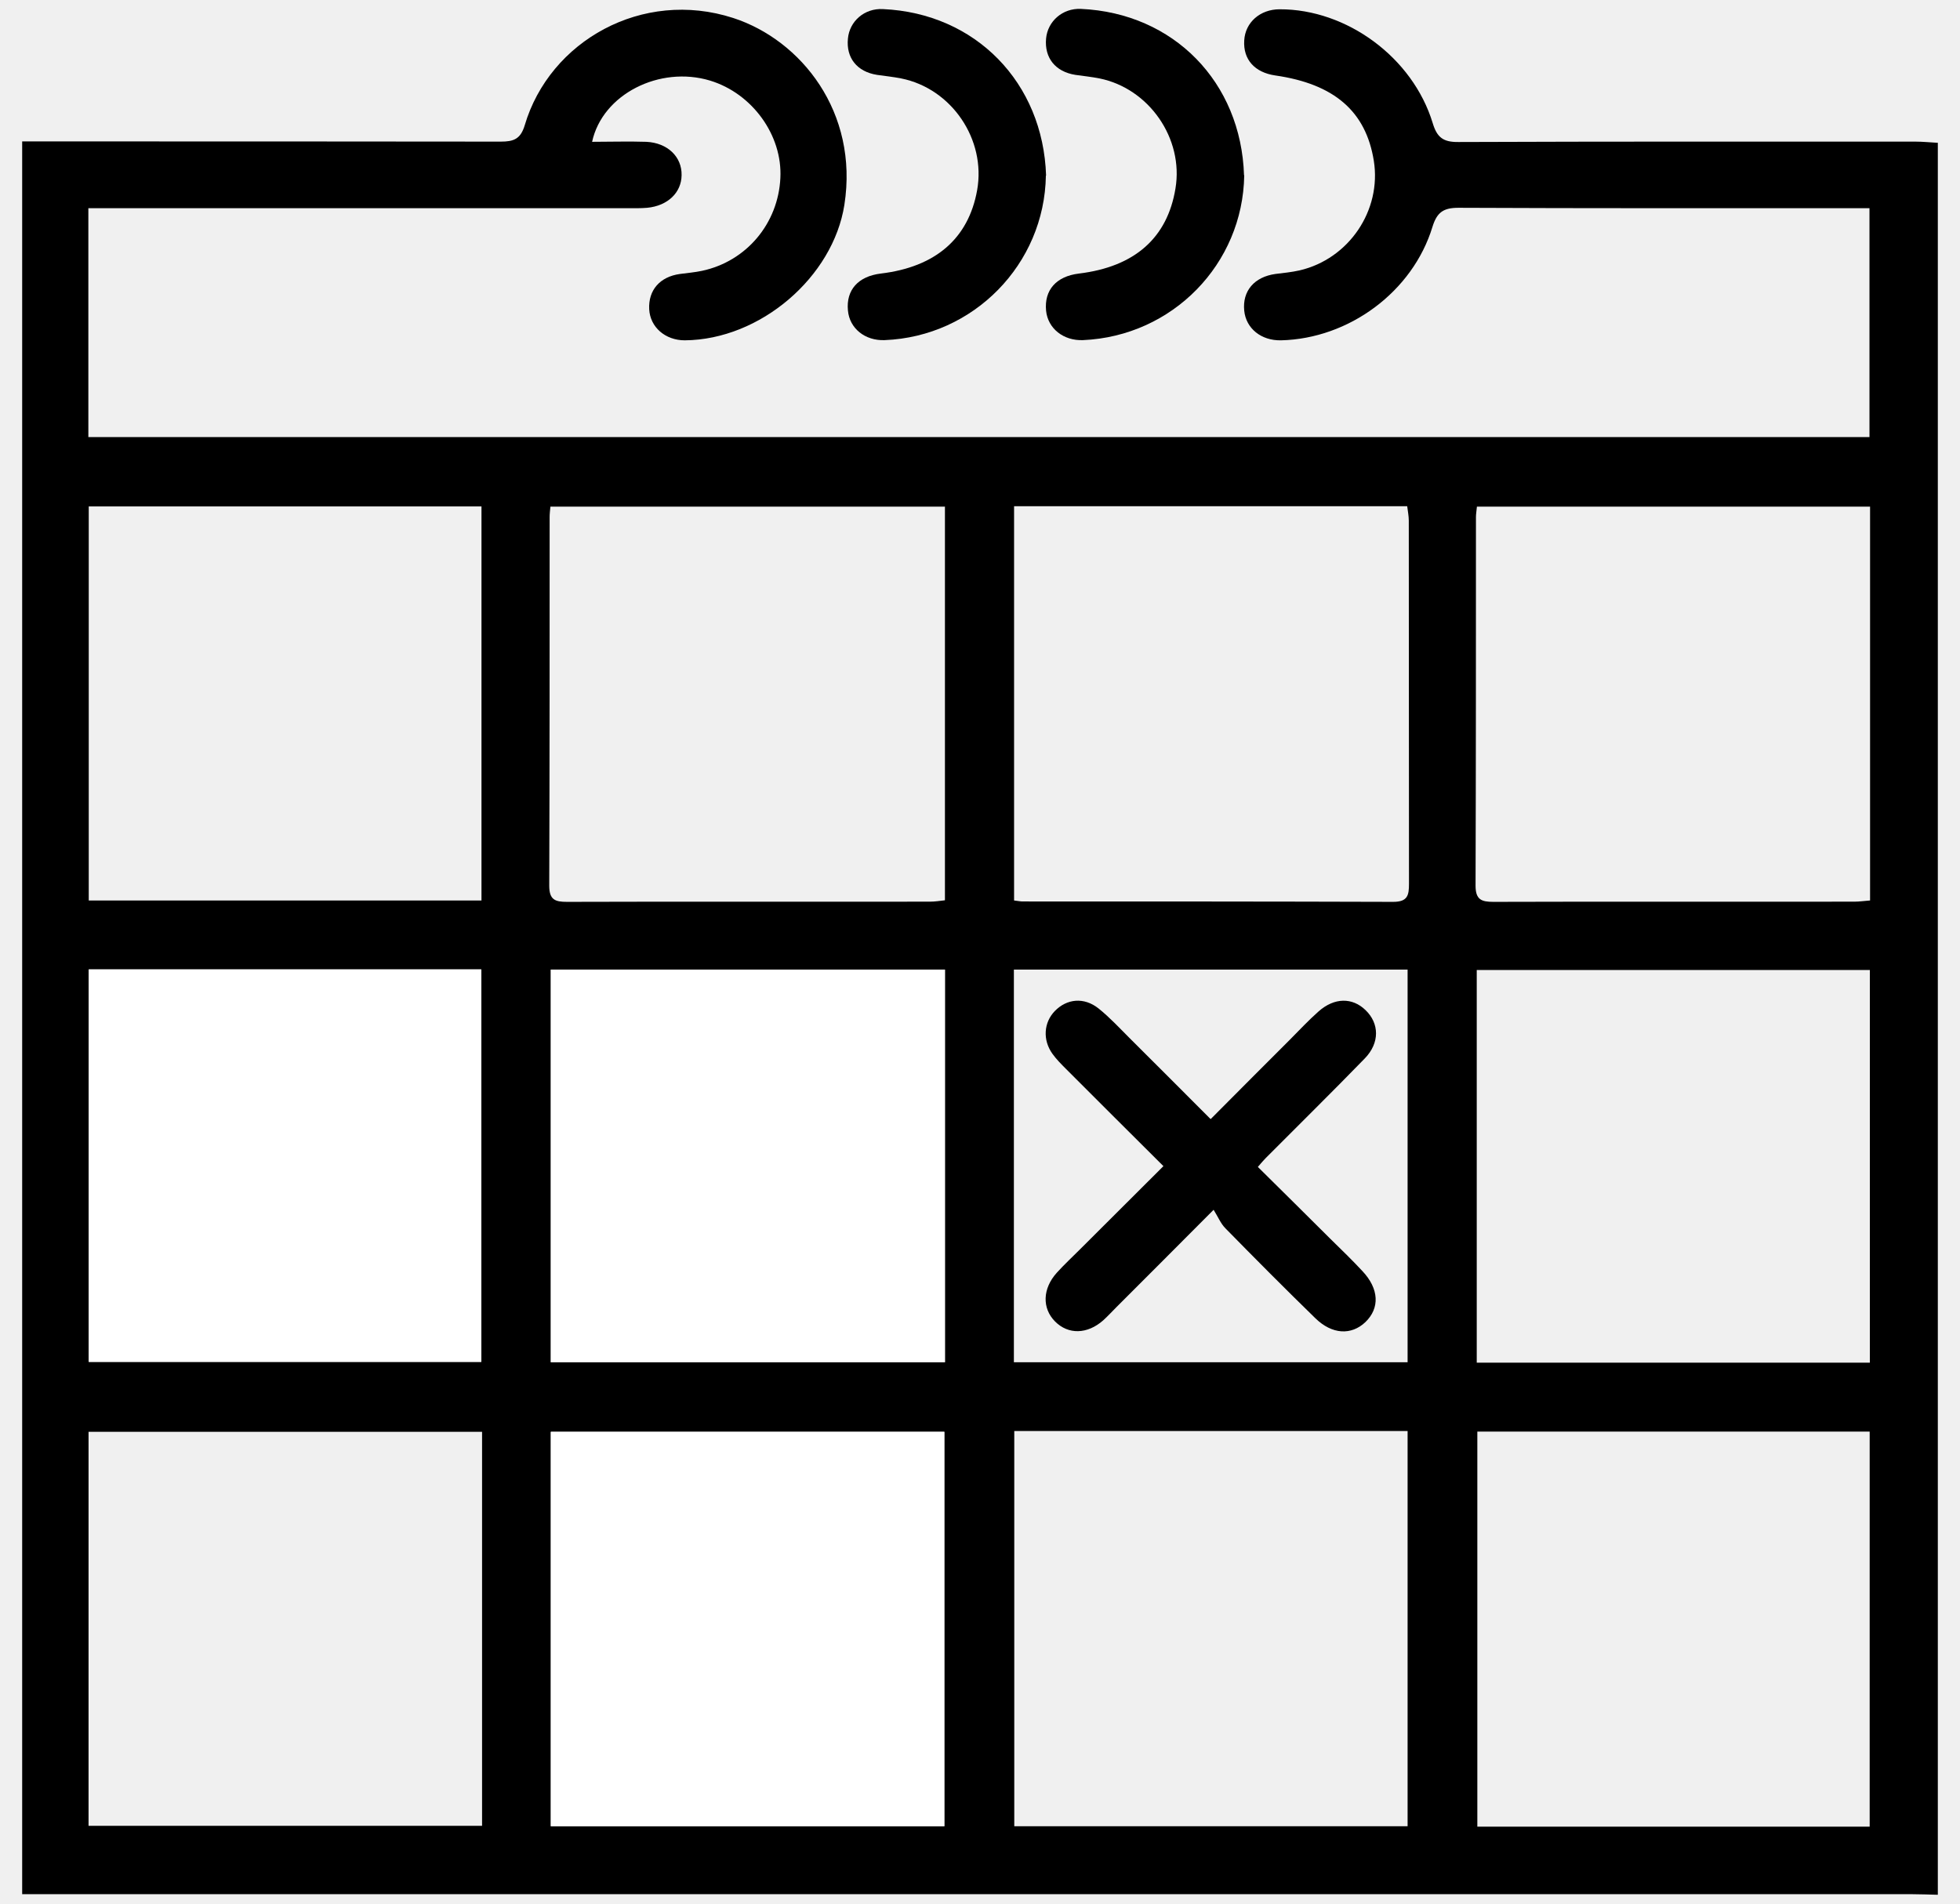
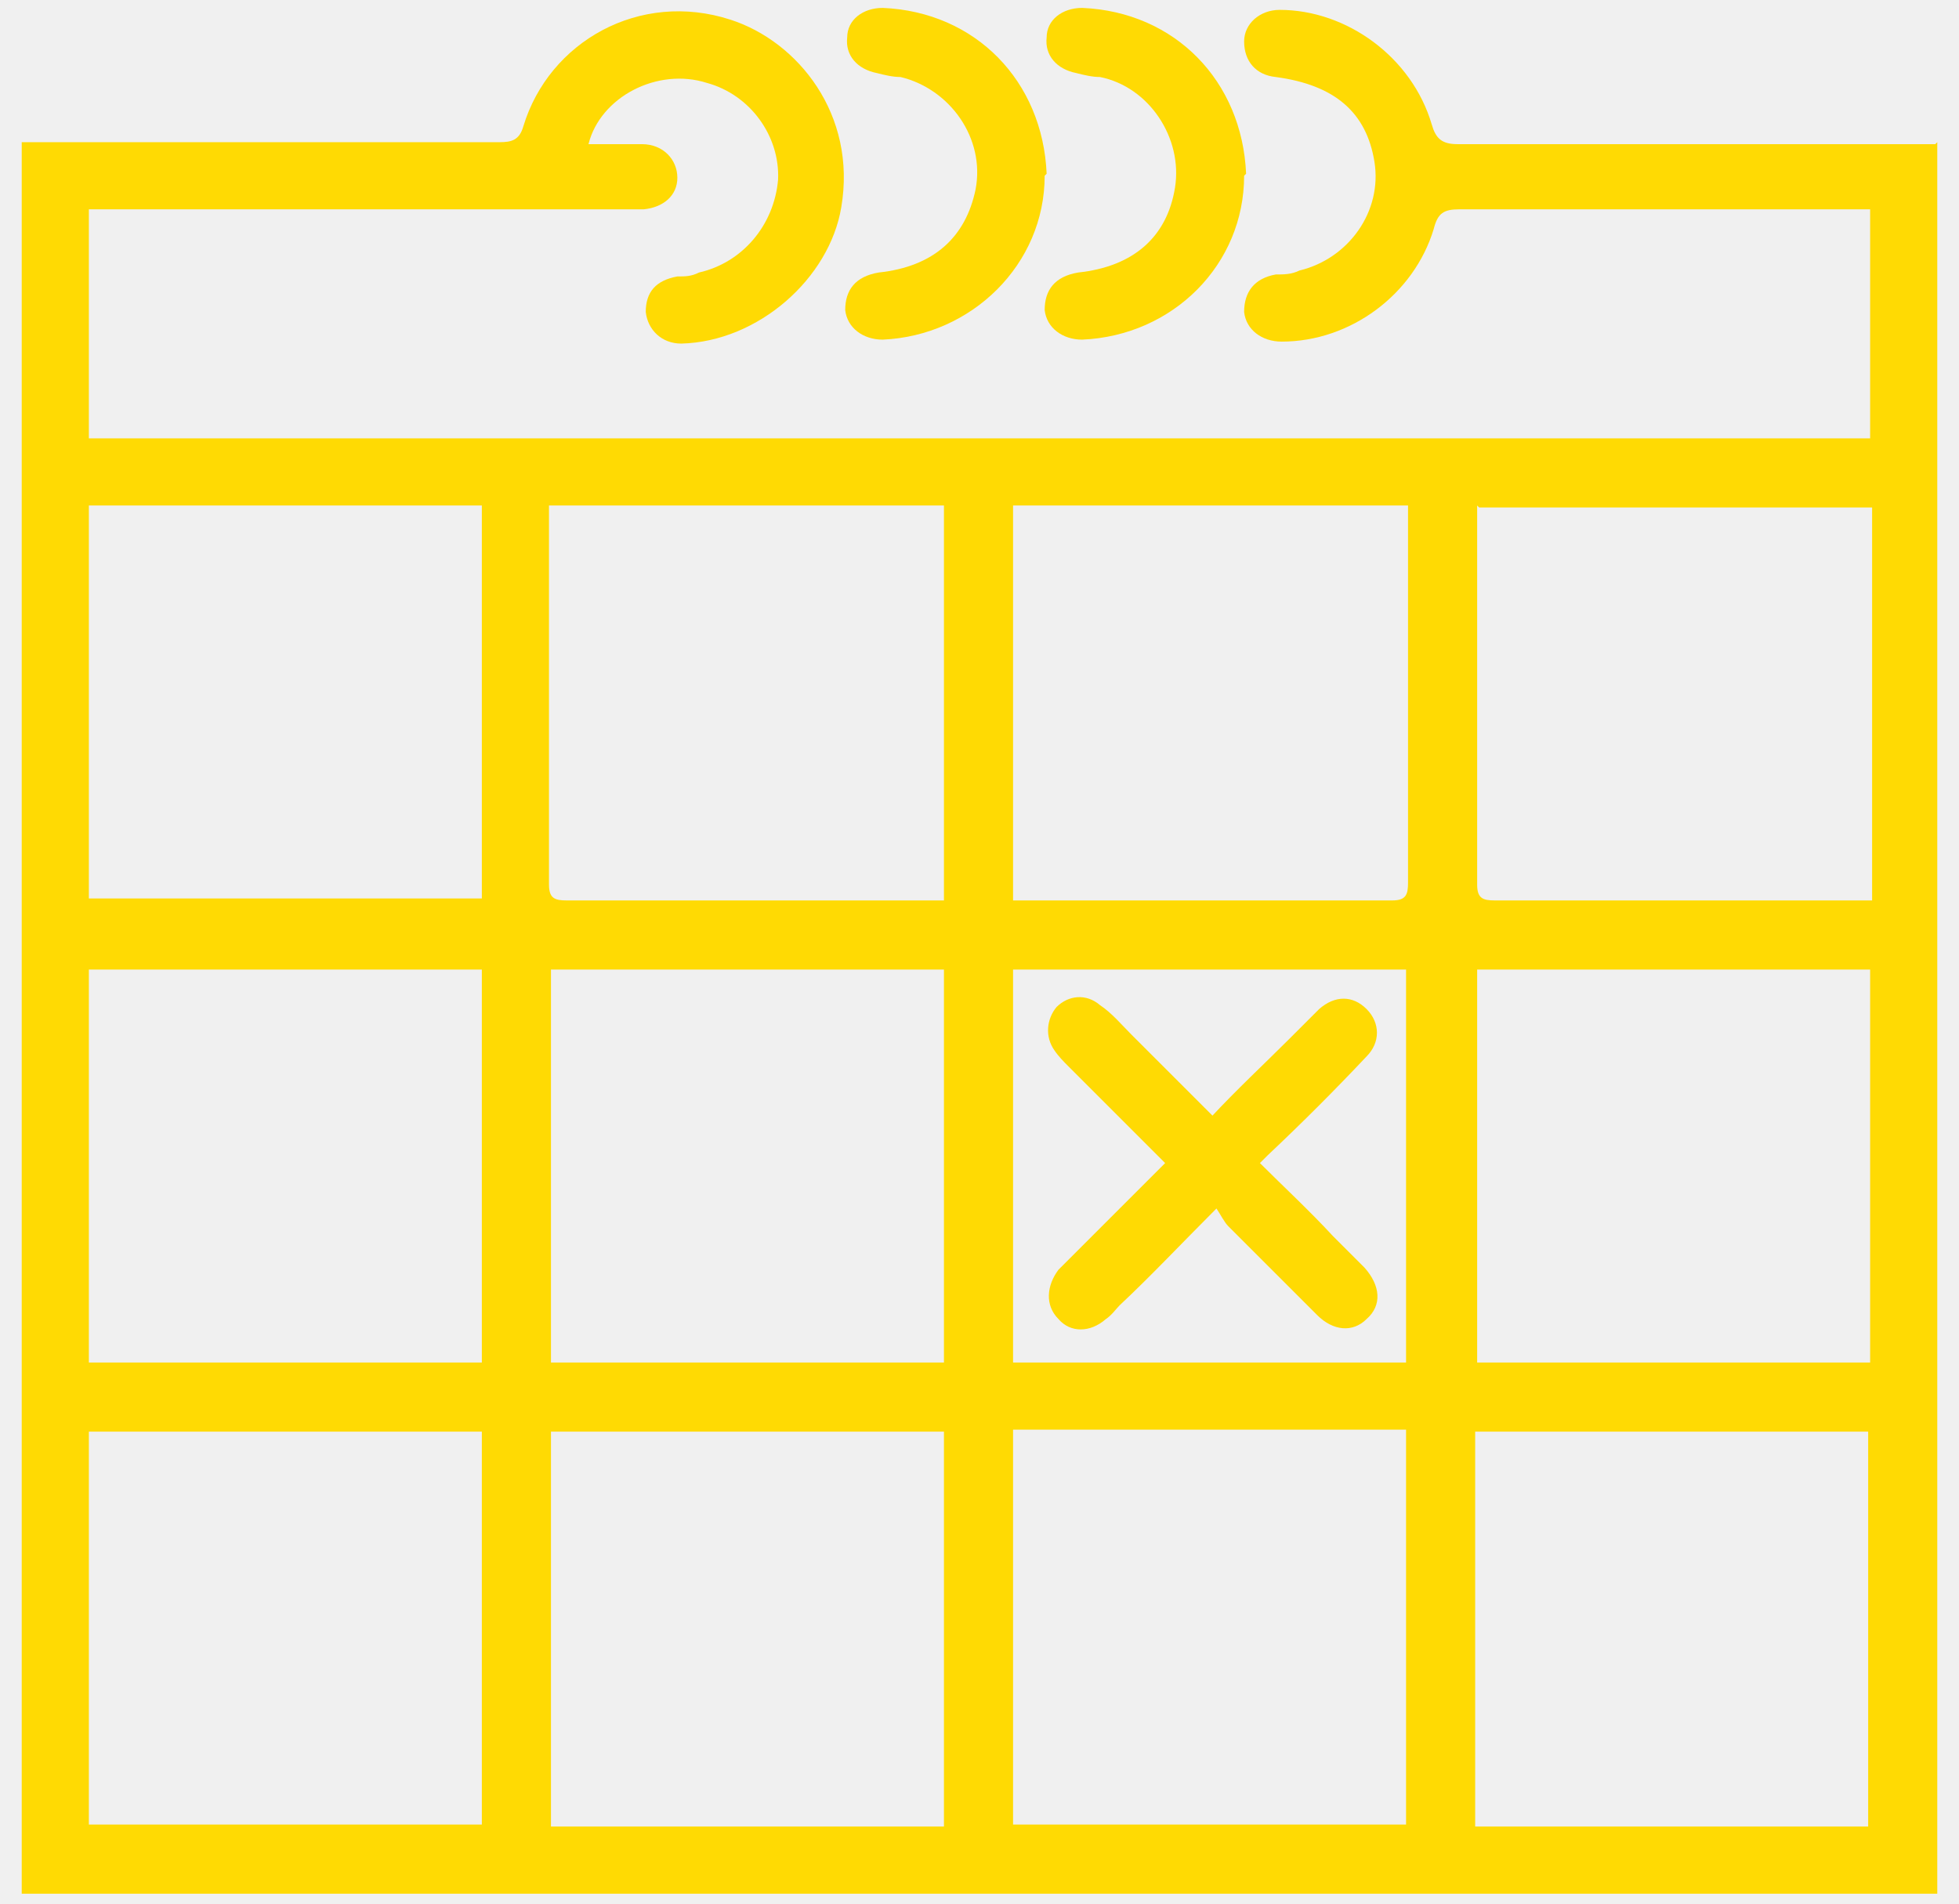
- <svg xmlns="http://www.w3.org/2000/svg" id="Layer_1" width="35mm" height="34mm" viewBox="0 0 99.21 96.38">
-   <defs>
-     <style>.cls-1{fill:#fff;}</style>
-   </defs>
-   <path d="M98.09,7.22v88.71c-.44-.01-.88-.03-1.32-.03-31.46,0-62.92,0-94.38,0-.43,0-.86,0-1.27,0V7.16c.48,0,.89,0,1.3,0,7.64,0,15.29,0,22.93.01.65,0,1-.13,1.21-.83,1.26-4.26,5.95-6.92,10.55-5.43,3.45,1.12,6.36,4.78,5.63,9.46-.57,3.65-4.25,6.83-8.08,6.86-.98,0-1.75-.66-1.8-1.57-.05-.97.54-1.65,1.56-1.79.37-.05.75-.08,1.12-.16,2.24-.48,3.85-2.39,3.96-4.7.11-2.16-1.42-4.28-3.56-4.93-2.55-.77-5.45.69-5.97,3.1.93,0,1.84-.03,2.74,0,1.08.05,1.81.76,1.79,1.69-.01.88-.7,1.55-1.74,1.65-.34.03-.69.02-1.04.02-8.69,0-17.37,0-26.06,0-.39,0-.79,0-1.19,0v11.59h90.16v-11.59h-1c-6.6,0-13.2.01-19.8-.02-.76,0-1.09.22-1.32.96-1,3.29-4.23,5.67-7.67,5.75-1,.02-1.77-.6-1.86-1.5-.1-1,.51-1.71,1.58-1.86.41-.05.82-.09,1.22-.18,2.5-.58,4.16-3.04,3.76-5.55-.4-2.5-2-3.89-4.99-4.32-1.04-.15-1.63-.81-1.57-1.77.05-.92.81-1.58,1.79-1.58,3.4-.01,6.74,2.44,7.75,5.76.22.73.53.97,1.31.96,7.71-.03,15.41-.02,23.12-.02.38,0,.75.04,1.13.06ZM47.8,92.46v-19.97h-19.92v19.97h19.92ZM51.34,72.45v20.01h19.91v-20.01h-19.91ZM47.84,25.65h-19.98c-.02.21-.04.36-.04.52,0,6.22,0,12.44-.02,18.67,0,.72.3.82.9.82,6.13-.02,12.25,0,18.38-.01.24,0,.49-.04.75-.07v-19.92ZM51.33,25.63v19.96c.19.02.31.05.43.05,6.25,0,12.51,0,18.76.02.74,0,.8-.34.8-.92-.01-6.13,0-12.25-.01-18.38,0-.24-.05-.48-.08-.73h-19.9ZM4.49,25.64v19.95h19.88v-19.95H4.49ZM74.76,25.64c-.02.23-.05.38-.05.53,0,6.22,0,12.44-.02,18.67,0,.71.3.82.9.82,6.1-.02,12.19,0,18.29-.01.24,0,.49-.04.78-.06v-19.94h-19.9ZM27.88,68.97h19.95v-19.88h-19.95v19.88ZM24.4,72.49H4.48v19.95h19.92v-19.95ZM94.64,92.48v-20h-19.86v20h19.86ZM4.49,49.08v19.87h19.87v-19.87H4.49ZM94.65,68.99v-19.88h-19.9v19.88h19.9ZM51.32,49.09v19.88h19.93v-19.88h-19.93Z" />
-   <path class="cls-1" d="M47.8,72.49v19.97h-19.92v-19.97" />
-   <path class="cls-1" d="M27.88,68.97v-19.88h19.95v19.88h-19.95Z" />
-   <path class="cls-1" d="M4.49,49.08h19.87v19.87H4.49" />
-   <path d="M62.98,8.88c-.07,4.49-3.63,8.14-8.16,8.34-.99.04-1.78-.59-1.87-1.49-.1-1.04.51-1.74,1.66-1.88,2.82-.34,4.48-1.8,4.89-4.31.42-2.52-1.33-5.06-3.85-5.57-.4-.08-.81-.12-1.22-.18-1.01-.16-1.57-.86-1.48-1.84.08-.87.83-1.54,1.76-1.5,4.7.21,8.11,3.71,8.26,8.42Z" />
-   <path d="M52.94,8.89c-.07,4.49-3.66,8.15-8.16,8.33-.99.04-1.78-.59-1.86-1.5-.1-1.04.52-1.73,1.66-1.87,2.77-.33,4.44-1.77,4.88-4.22.46-2.57-1.29-5.15-3.85-5.66-.4-.08-.81-.12-1.22-.18-1.01-.16-1.57-.86-1.47-1.84.08-.87.83-1.54,1.77-1.49,4.7.21,8.11,3.73,8.26,8.43Z" />
-   <path d="M61.29,56.65c1.35-1.36,2.66-2.67,3.97-3.98.49-.49.96-1,1.48-1.46.8-.71,1.71-.72,2.38-.07.7.67.73,1.66-.04,2.45-1.65,1.7-3.34,3.36-5.01,5.04-.11.11-.21.23-.4.45,1.24,1.23,2.47,2.44,3.69,3.66.54.53,1.09,1.06,1.6,1.61.85.9.89,1.88.15,2.59-.71.67-1.68.63-2.53-.2-1.54-1.5-3.05-3.02-4.55-4.55-.24-.24-.38-.59-.6-.94-1.79,1.8-3.35,3.36-4.91,4.92-.22.22-.44.46-.67.67-.81.72-1.78.74-2.45.06-.66-.67-.63-1.66.09-2.46.38-.42.8-.81,1.2-1.21,1.38-1.38,2.77-2.76,4.2-4.19-1.67-1.67-3.31-3.29-4.93-4.92-.24-.24-.49-.49-.69-.77-.5-.7-.44-1.58.12-2.16.61-.63,1.48-.72,2.22-.13.56.45,1.06.99,1.57,1.5,1.34,1.33,2.67,2.67,4.09,4.09Z" />
+ <svg xmlns="http://www.w3.org/2000/svg" fill="#FFDA03" version="1.1" viewBox="0 0 99.2 96.4">
+   <g>
+     <g id="Layer_1">
+       <path d="M98.1,7.2v88.7c-.4,0-.9,0-1.3,0H1.1V7.2h1.3c7.6,0,15.3,0,22.9,0,.6,0,1-.1,1.2-.8,1.3-4.3,5.9-6.9,10.5-5.4,3.4,1.1,6.4,4.8,5.6,9.5-.6,3.6-4.2,6.8-8.1,6.9-1,0-1.7-.7-1.8-1.6,0-1,.5-1.6,1.6-1.8.4,0,.7,0,1.1-.2,2.2-.5,3.8-2.4,4-4.7.1-2.2-1.4-4.3-3.6-4.9-2.5-.8-5.4.7-6,3.1.9,0,1.8,0,2.7,0,1.1,0,1.8.8,1.8,1.7,0,.9-.7,1.5-1.7,1.6-.3,0-.7,0-1,0H4.5v11.6h90.2v-11.6h-1c-6.6,0-13.2,0-19.8,0-.8,0-1.1.2-1.3,1-1,3.3-4.2,5.7-7.7,5.7-1,0-1.8-.6-1.9-1.5,0-1,.5-1.7,1.6-1.9.4,0,.8,0,1.2-.2,2.5-.6,4.2-3,3.8-5.5-.4-2.5-2-3.9-5-4.3-1-.1-1.6-.8-1.6-1.8,0-.9.8-1.6,1.8-1.6,3.4,0,6.7,2.4,7.7,5.8.2.7.5,1,1.3,1,7.7,0,15.4,0,23.1,0s.7,0,1.1,0h0ZM47.8,92.5v-20h-19.9v20h19.9ZM51.3,72.4v20h19.9v-20h-19.9ZM47.8,25.6h-20c0,.2,0,.4,0,.5,0,6.2,0,12.4,0,18.7,0,.7.3.8.9.8,6.1,0,12.2,0,18.4,0,.2,0,.5,0,.7,0v-19.9h0ZM51.3,25.6v20c.2,0,.3,0,.4,0,6.2,0,12.5,0,18.8,0,.7,0,.8-.3.8-.9,0-6.1,0-12.2,0-18.4,0-.2,0-.5,0-.7h-19.9ZM4.5,25.6v19.9h19.9v-19.9H4.5ZM74.8,25.6c0,.2,0,.4,0,.5,0,6.2,0,12.4,0,18.7,0,.7.3.8.9.8,6.1,0,12.2,0,18.3,0,.2,0,.5,0,.8,0v-19.9h-19.9ZM27.9,69h19.9v-19.9h-19.9s0,19.9,0,19.9ZM24.4,72.5H4.5v19.9h19.9v-19.9ZM94.6,92.5v-20h-19.9v20h19.9ZM4.5,49.1v19.9h19.9v-19.9H4.5ZM94.7,69v-19.9h-19.9v19.9h19.9ZM51.3,49.1v19.9h19.9v-19.9s-19.9,0-19.9,0Z" />
+       <path d="M63,8.9c0,4.5-3.6,8.1-8.2,8.3-1,0-1.8-.6-1.9-1.5,0-1,.5-1.7,1.7-1.9,2.8-.3,4.5-1.8,4.9-4.3.4-2.5-1.3-5.1-3.8-5.6-.4,0-.8-.1-1.2-.2-1-.2-1.6-.9-1.5-1.8,0-.9.8-1.5,1.8-1.5,4.7.2,8.1,3.7,8.3,8.4h0Z" />
+       <path d="M52.9,8.9c0,4.5-3.7,8.1-8.2,8.3-1,0-1.8-.6-1.9-1.5,0-1,.5-1.7,1.7-1.9,2.8-.3,4.4-1.8,4.9-4.2.5-2.6-1.3-5.1-3.8-5.7-.4,0-.8-.1-1.2-.2-1-.2-1.6-.9-1.5-1.8,0-.9.8-1.5,1.8-1.5,4.7.2,8.1,3.7,8.3,8.4h0Z" />
+       <path d="M61.3,56.6c1.3-1.4,2.7-2.7,4-4,.5-.5,1-1,1.5-1.5.8-.7,1.7-.7,2.4,0,.7.7.7,1.7,0,2.4-1.6,1.7-3.3,3.4-5,5-.1.1-.2.2-.4.4,1.2,1.2,2.5,2.4,3.7,3.7.5.5,1.1,1.1,1.6,1.6.8.9.9,1.9.1,2.6-.7.7-1.7.6-2.5-.2-1.5-1.5-3-3-4.5-4.5-.2-.2-.4-.6-.6-.9-1.8,1.8-3.3,3.4-4.9,4.9-.2.2-.4.5-.7.7-.8.7-1.8.7-2.4,0-.7-.7-.6-1.7,0-2.5.4-.4.8-.8,1.2-1.2,1.4-1.4,2.8-2.8,4.2-4.2-1.7-1.7-3.3-3.3-4.9-4.9-.2-.2-.5-.5-.7-.8-.5-.7-.4-1.6.1-2.2.6-.6,1.5-.7,2.2-.1.6.4,1.1,1,1.6,1.5,1.3,1.3,2.7,2.7,4.1,4.1h0Z" />
+     </g>
+   </g>
</svg>
